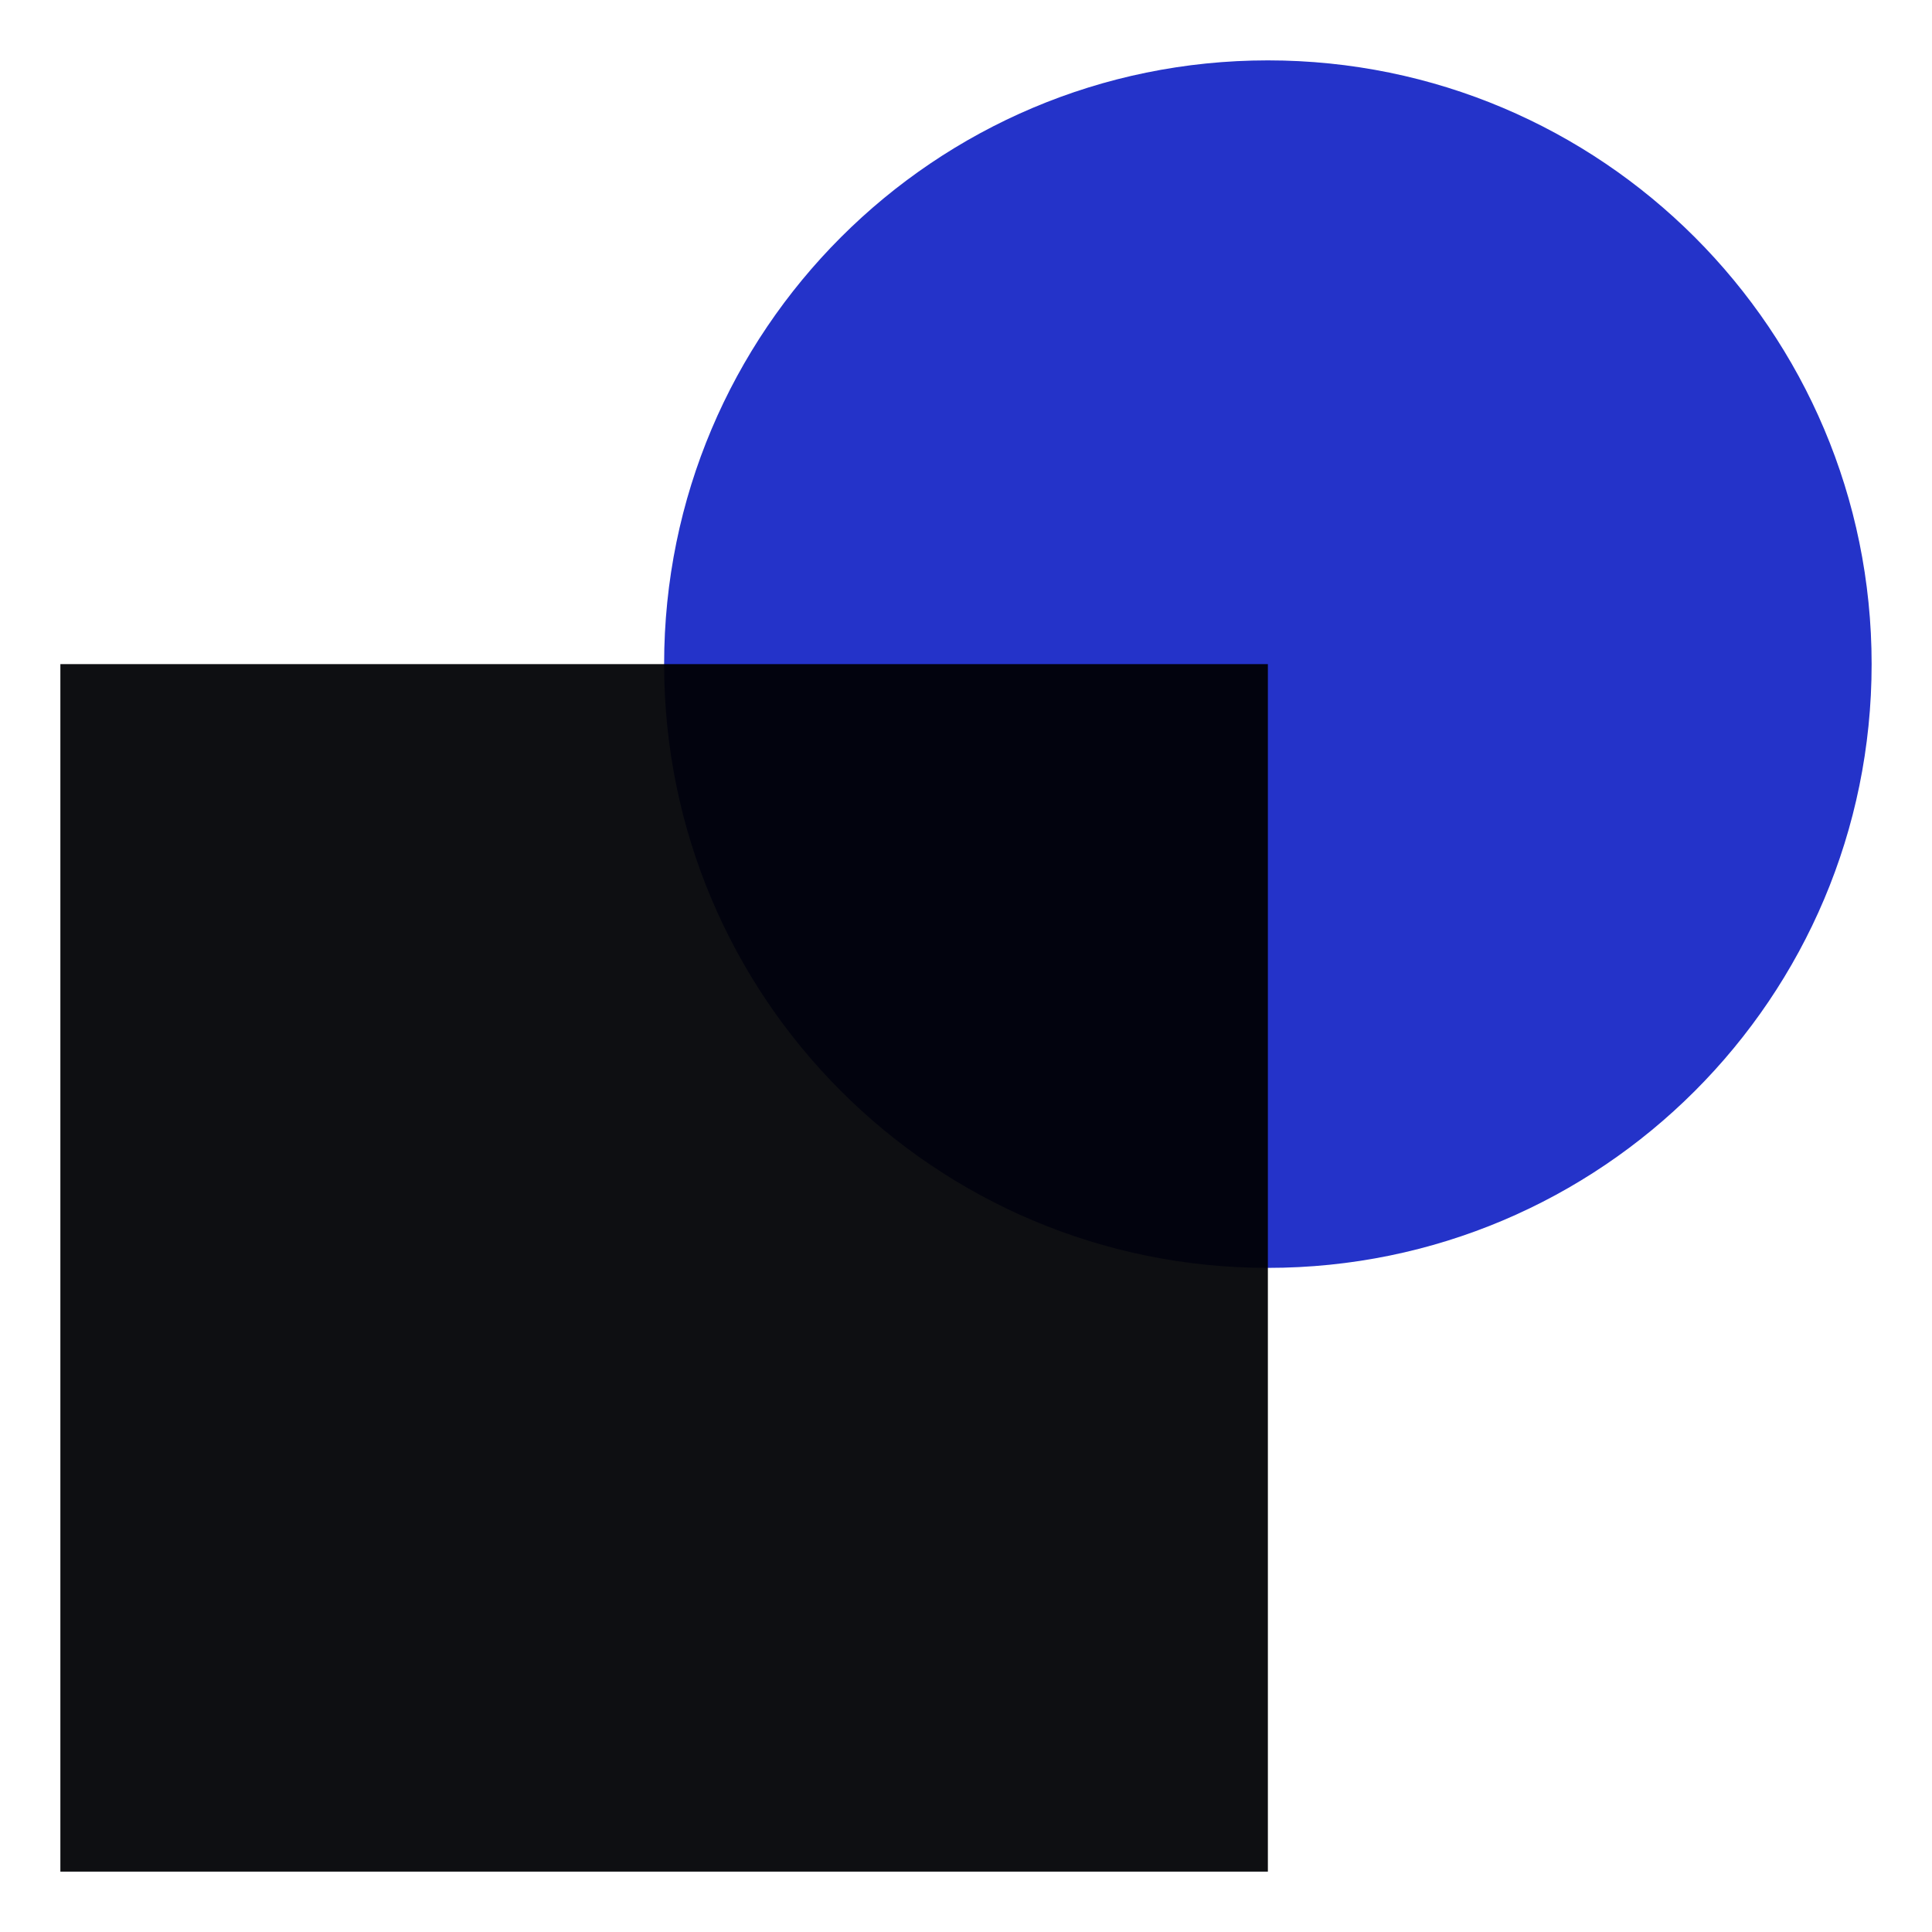
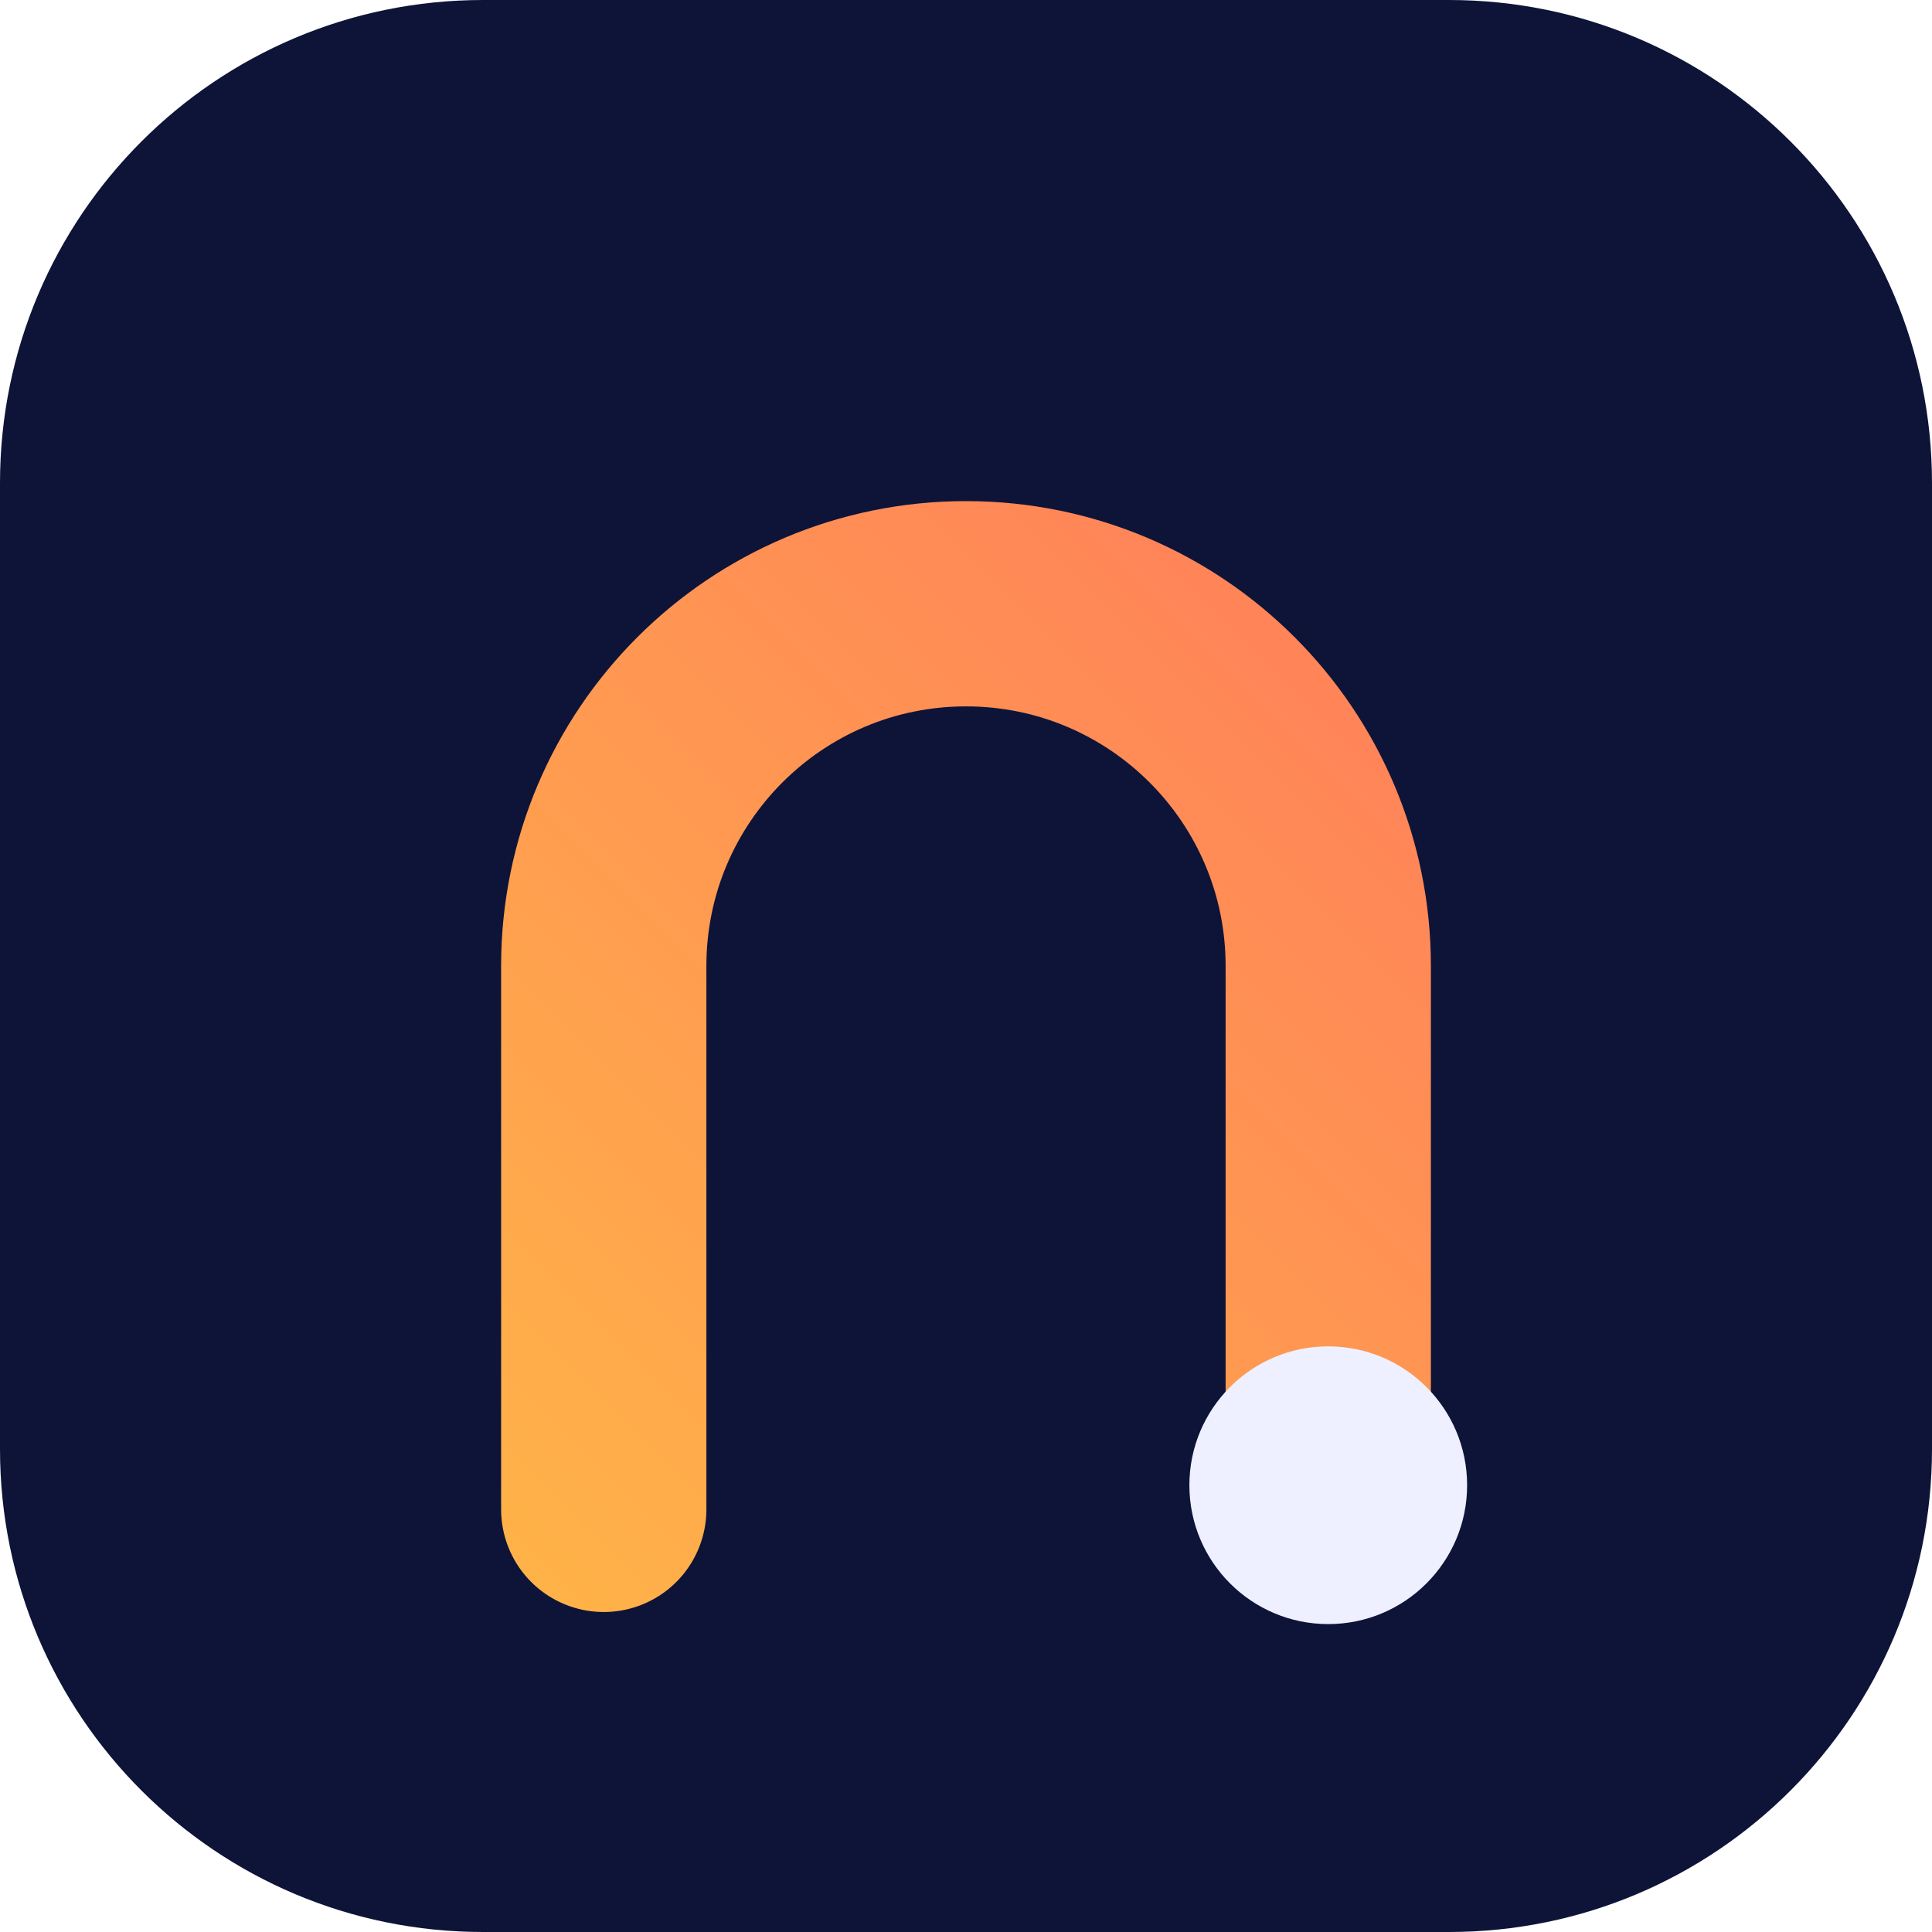
<svg xmlns="http://www.w3.org/2000/svg" viewBox="0 0 32 32">
-   <style>
-     .sq { fill: #0e0f12; }
-     .mo { fill: #2433c9; mix-blend-mode: multiply; }
-     @media (prefers-color-scheme: dark) {
-       .sq { fill: #eceef2; }
-       .mo { fill: #3b4bf0; mix-blend-mode: normal; opacity: .92; }
-     }
-   </style>
-   <rect class="sq" x="1" y="11" width="20" height="20" />
-   <circle class="mo" cx="21" cy="11" r="10" />
+   <defs>
+     <linearGradient id="t" x1="7" y1="26" x2="25" y2="8" gradientUnits="userSpaceOnUse">
+       <stop offset="0" stop-color="#ffb547" />
+       <stop offset="1" stop-color="#ff7a5c" />
+     </linearGradient>
+   </defs>
+   <rect width="32" height="32" rx="8" fill="#0d1438" />
+   <path d="M10 25V16a6 6 0 0 1 12 0v8" fill="none" stroke="url(#t)" stroke-width="3.4" stroke-linecap="round" />
+   <circle cx="22" cy="24.6" r="2.3" fill="#eef0ff" />
</svg>
